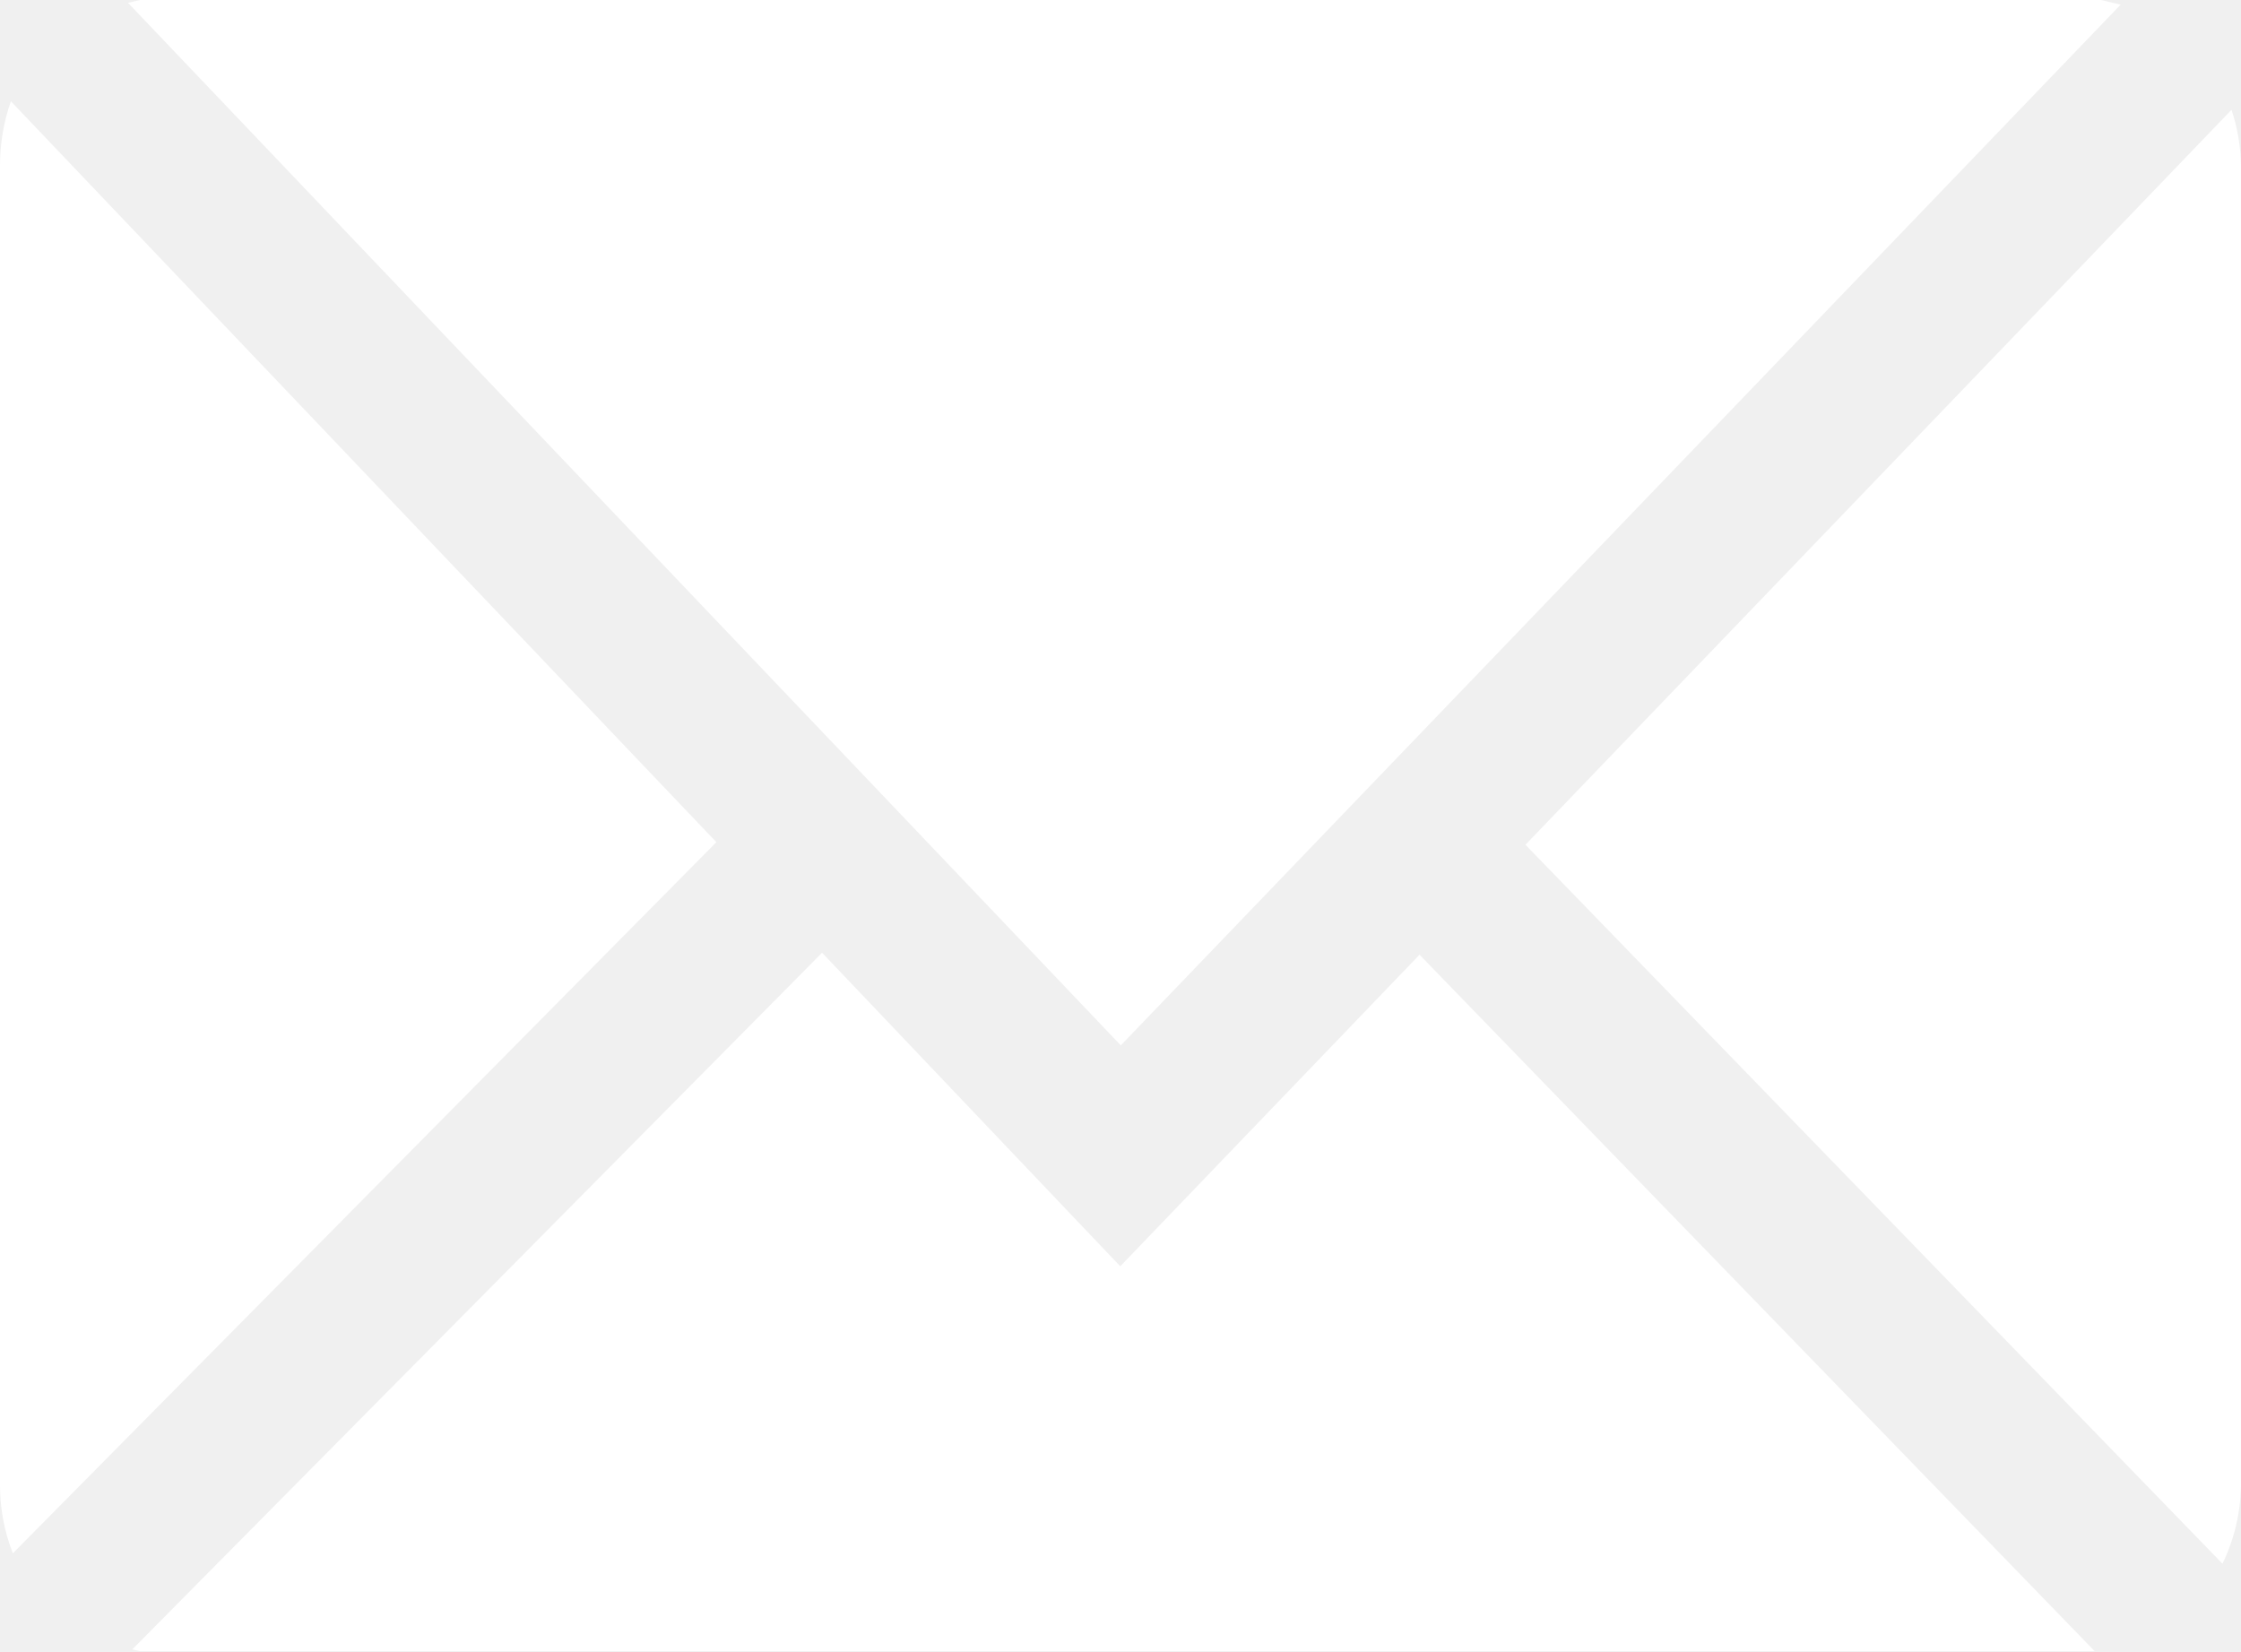
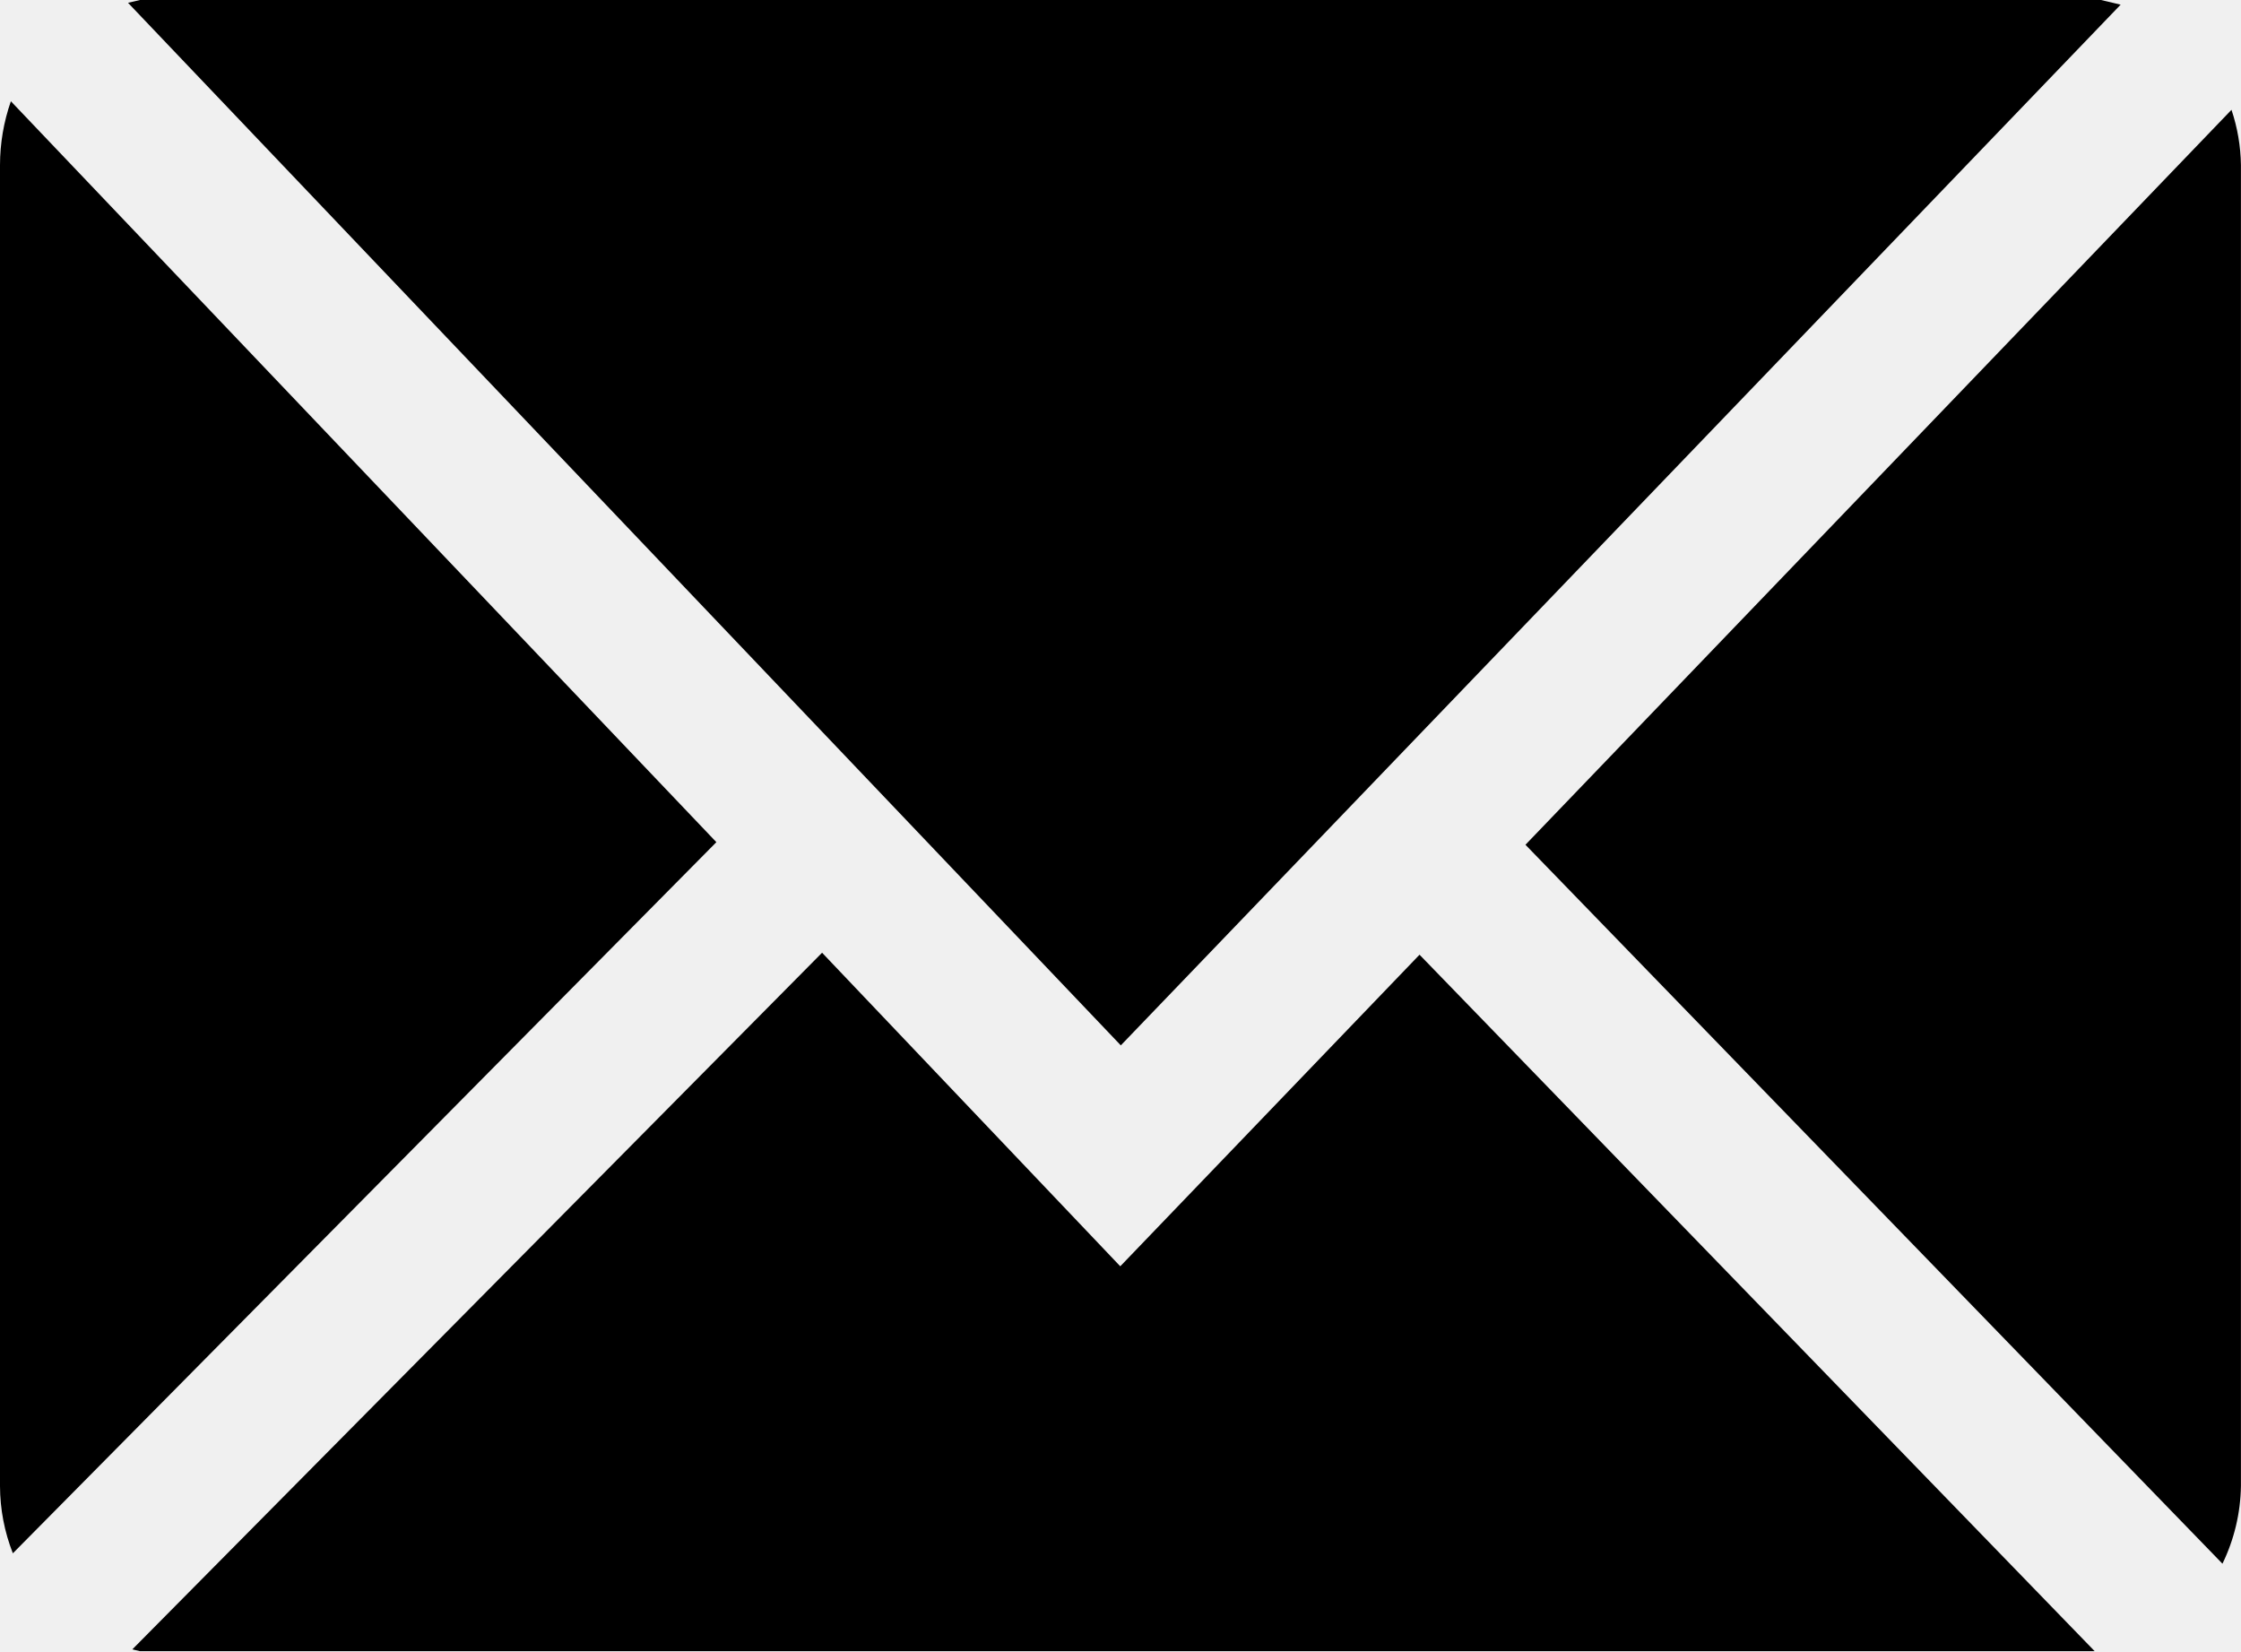
<svg xmlns="http://www.w3.org/2000/svg" width="32.753" height="24.134" viewBox="0 0 32.753 24.134">
-   <defs>
-     <style>.a{fill:#fff;}</style>
-   </defs>
  <path class="a" d="M58.374,96.068,58.086,96H29.427l-.176.041,14.51,15.238Z" transform="translate(-27.38 -96)" />
  <path class="a" d="M358.832,117.279l-10.319,10.742L358.7,138.529a2.692,2.692,0,0,0,.27-1.134V118.085A2.656,2.656,0,0,0,358.832,117.279Z" transform="translate(-326.218 -115.674)" />
  <path class="a" d="M.159,115.62a2.837,2.837,0,0,0-.159.934v19.307a2.708,2.708,0,0,0,.188.982l10.282-10.394Z" transform="translate(0 -114.14)" />
  <path class="a" d="M44.739,285.226l-4.358-4.583L30.3,290.825l.108.026H58.98l-9.867-10.179Z" transform="translate(-28.366 -266.718)" />
</svg>
